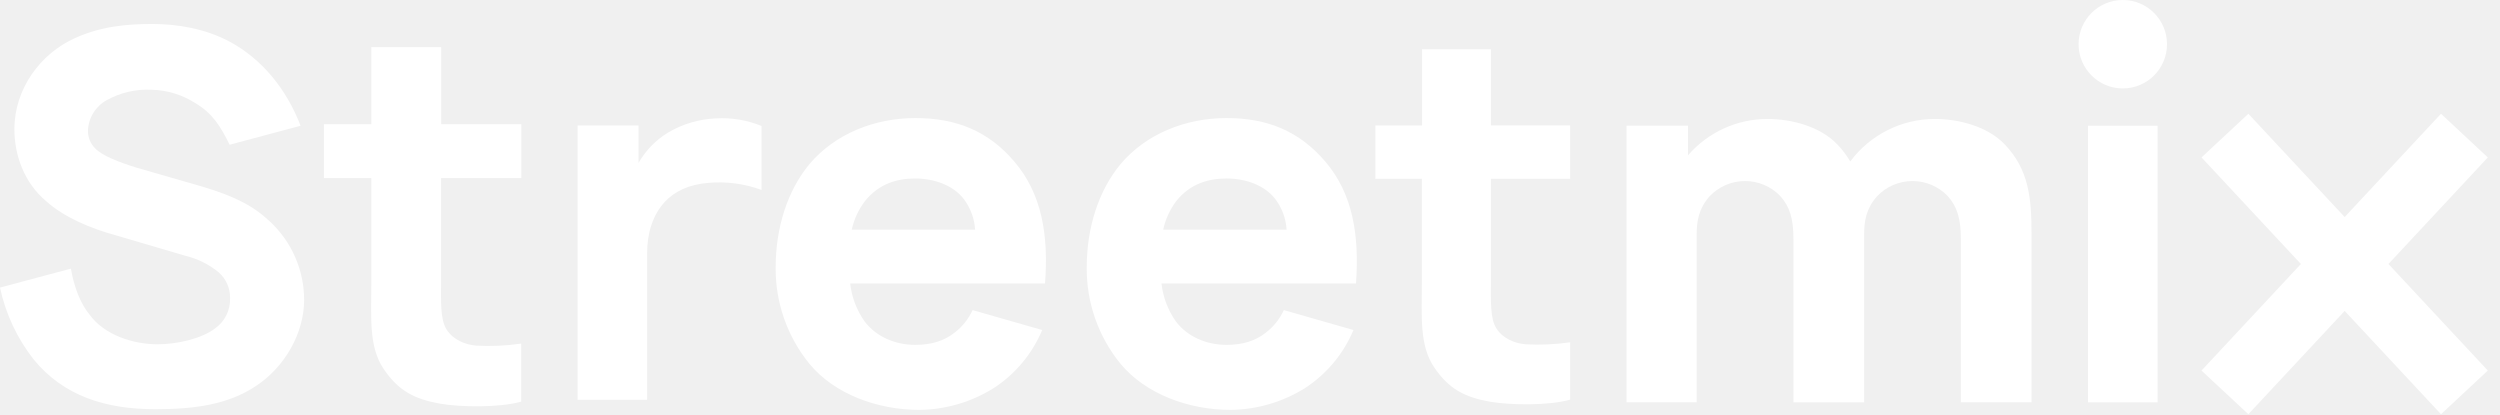
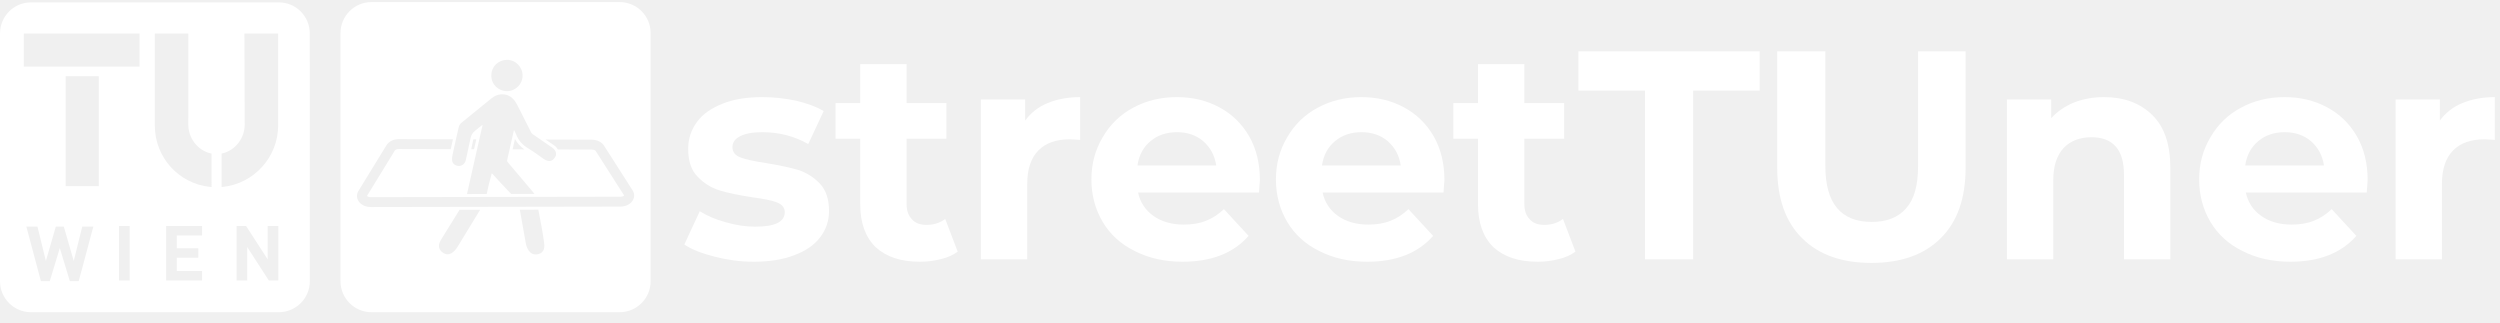
- <svg xmlns="http://www.w3.org/2000/svg" clip-rule="evenodd" fill-rule="evenodd" stroke-linejoin="round" stroke-miterlimit="2" viewBox="0 0 169 28">
-   <g fill="#fff">
-     <g fill-rule="nonzero">
-       <path d="m51.482 8.516v4.324c-1.146-.421-2.37-.585-3.586-.479-1.337.102-2.305.584-2.951 1.28-.824.892-1.201 2.126-1.201 3.499v9.887h-4.697v-18.547h4.118v2.534c.48-.841 1.164-1.546 1.991-2.049.98-.582 2.088-.912 3.227-.961 1.058-.065 2.118.111 3.099.512z" />
-       <path d="m100.787 18.882c0 1.442-.069 2.643.376 3.329.446.687 1.237.997 1.957 1.063 1.009.055 2.022.01 3.022-.135v3.877c-1.442.413-4.052.377-5.424.139-1.717-.31-2.779-.858-3.776-2.336-.996-1.478-.825-3.432-.825-5.663v-7.069h-3.142v-3.607h3.155v-5.15h4.657v5.148h5.355v3.609h-5.355z" />
-       <path d="m137.331 15.803v11.388h-4.777v-11.042c0-1.35-.243-2.18-.899-2.907-.621-.642-1.478-1.004-2.371-1.004-.911 0-1.782.376-2.405 1.04-.728.83-.864 1.659-.864 2.602v11.318h-4.779v-11.049c0-1.35-.241-2.18-.899-2.907-.622-.642-1.478-1.004-2.371-1.004-.911 0-1.782.376-2.406 1.04-.725.83-.866 1.659-.866 2.594v11.319h-4.74v-18.698h4.154v2.008c1.353-1.568 3.328-2.467 5.399-2.459 1.557 0 3.53.487 4.705 1.732.333.345.623.729.866 1.142 1.348-1.816 3.484-2.884 5.745-2.874 1.557 0 3.529.487 4.708 1.732 1.626 1.703 1.8 3.642 1.8 6.029z" />
-       <path d="m141.147 8.501h4.705v18.697h-4.705z" />
+ <svg xmlns="http://www.w3.org/2000/svg" width="100%" height="100%" viewBox="0 0 186 24" version="1.1" xml:space="preserve" style="fill-rule:evenodd;clip-rule:evenodd;stroke-linejoin:round;stroke-miterlimit:2;">
+   <g id="Artboard1" transform="matrix(0.606694,0,0,0.610672,0,-8.11669)">
+     <rect x="0" y="13.291" width="306.036" height="38.045" style="fill:none;" />
+     <g id="FVV-Logo" transform="matrix(1.64828,0,0,1.63754,0,9.95105)">
+       <g transform="matrix(0.081401,0,0,0.081401,47.0927,10.5383)">
+         <g>
+           <g>
+             <g id="Layer-1">
+               <path d="M0,78.444C-2.013,82.128 -6.421,84.422 -11.504,84.429L-239.608,84.83L-239.639,84.83C-244.682,84.83 -249.079,82.572 -251.12,78.932C-252.697,76.121 -252.626,72.917 -250.925,70.141L-237.302,47.928L-235.88,45.611L-225.29,28.342C-223.182,24.905 -218.86,22.775 -214.003,22.775L-213.957,22.775L-164.558,22.913C-165.206,25.802 -165.867,28.805 -166.546,31.938L-213.982,31.803L-214.003,31.803C-215.925,31.803 -217.28,32.553 -217.593,33.064L-226.73,47.964L-228.001,50.036L-243.118,74.683C-242.73,75.094 -241.58,75.798 -239.639,75.798L-239.624,75.798L-11.521,75.4C-9.588,75.396 -8.443,74.698 -8.054,74.289L-23.196,50.597L-34.092,33.552C-34.413,33.049 -35.77,32.304 -37.658,32.299L-68.692,32.213C-69.548,30.64 -70.708,29.367 -72.204,28.356C-74.732,26.645 -77.239,24.93 -79.825,23.152L-37.634,23.27C-32.885,23.283 -28.612,25.36 -26.484,28.69L-14.188,47.925L-0.338,69.593C1.435,72.368 1.558,75.592 0,78.444M-87.227,128.002C-94.736,129.405 -97.313,121.401 -97.909,118.101C-99.421,109.726 -101.635,96.966 -103.407,87.286L-86.503,87.256C-84.629,96.937 -82.349,108.716 -81.278,116.872C-80.78,120.67 -80.262,126.699 -87.227,128.002M-160.221,121C-163.679,126.636 -168.307,129.798 -172.98,127.031C-177.564,124.316 -178.604,120.04 -175.717,115.159C-172.41,109.565 -164.122,96.69 -160.797,91.108C-160.054,89.86 -159.294,88.622 -158.535,87.382L-139.689,87.348C-145.851,97.446 -154.471,111.623 -160.221,121M-147.827,31.989C-147.171,28.99 -146.524,25.97 -145.911,22.965L-143.201,22.972C-143.882,25.964 -144.57,28.989 -145.249,31.998L-147.827,31.989ZM-99.291,32.127L-110.021,32.095C-109.339,29.074 -108.657,26.061 -107.98,23.072C-107.941,22.901 -107.902,22.726 -107.864,22.555C-107.771,22.731 -107.674,22.902 -107.577,23.073C-105.604,26.608 -102.861,29.603 -99.291,32.127M-157.017,8.004C-148.32,0.819 -139.499,-6.213 -130.769,-13.357C-128.381,-15.309 -125.949,-17.142 -122.895,-17.807C-117.449,-18.993 -112.713,-17.553 -109.005,-13.396C-107.596,-11.818 -106.496,-9.906 -105.521,-8.008C-101.314,0.188 -97.216,8.438 -93.043,16.65C-92.725,17.277 -92.255,17.815 -91.678,18.215C-85.711,22.369 -79.735,26.511 -73.714,30.587C-71.979,31.76 -70.936,33.328 -70.31,35.271C-70.346,36.098 -70.379,36.843 -70.416,37.673C-72.747,43.131 -76.653,44.243 -81.627,40.831C-86.215,37.683 -90.624,34.237 -95.408,31.427C-100.828,28.244 -104.735,24.033 -106.882,18.135C-107.323,16.923 -108.035,15.808 -108.641,14.614C-108.813,14.763 -108.866,14.786 -108.874,14.82C-110.936,23.92 -113.002,33.016 -115.024,42.125C-115.121,42.556 -114.98,43.202 -114.699,43.536C-114.053,44.302 -113.404,45.068 -112.757,45.837C-105.846,54.039 -98.916,62.224 -91.972,70.399C-91.293,71.2 -90.614,71.993 -90.038,72.842L-111.321,72.881C-117.768,66.087 -126.148,57.265 -128.458,54.474C-129.189,53.59 -129.278,54.446 -129.349,54.751C-129.425,55.082 -129.444,55.424 -129.535,55.753C-131.818,63.985 -132.207,66.217 -133.25,70.873C-133.402,71.554 -133.549,72.238 -133.695,72.921L-151.699,72.952C-151.617,72.581 -151.536,72.211 -151.452,71.842C-150.148,66.12 -148.861,60.392 -147.576,54.666C-146.035,47.797 -144.5,40.925 -142.953,34.058C-141.205,26.303 -139.426,18.555 -137.667,10.803C-137.598,10.502 -137.59,10.186 -137.528,9.666C-138.744,10.632 -139.842,11.493 -140.926,12.371C-142.079,13.304 -142.923,13.963 -144.386,15.158C-146.802,17.133 -147.886,19.163 -148.455,21.965C-149.808,28.616 -151.304,35.24 -152.776,41.868C-153.469,44.98 -156.039,47.232 -158.827,47.274C-162.073,47.324 -164.764,45.565 -165.273,42.528C-165.573,40.744 -165.259,38.779 -164.873,36.97C-163.062,28.495 -161.187,20.032 -159.186,11.601C-158.874,10.292 -158.045,8.851 -157.017,8.004M-115.15,-49.721C-107.294,-49.743 -100.89,-43.219 -100.896,-35.254C-100.9,-27.473 -107.321,-21.093 -115.15,-21.091C-122.813,-21.077 -129.475,-27.018 -129.462,-35.32C-129.449,-44.032 -122.57,-49.702 -115.15,-49.721M-12.198,-102.511L-238.97,-102.511C-254.625,-102.511 -267.316,-89.82 -267.316,-74.163L-267.316,152.607C-267.316,168.262 -254.625,180.955 -238.97,180.955L-12.198,180.955C3.457,180.955 16.147,168.262 16.147,152.607L16.147,-74.163C16.147,-89.82 3.457,-102.511 -12.198,-102.511" style="fill:white;fill-rule:nonzero;" />
+             </g>
+           </g>
+         </g>
+       </g>
+       <g transform="matrix(0.101649,0,0,0.101649,0,2.19388)">
+         <g>
+           <g>
+             <path d="M204.094,0.229C216.61,0.229 226.725,10.387 226.725,22.918L226.772,204.313C226.772,216.843 216.579,227 204.063,227L22.678,227C10.162,227 0,216.843 0,204.313L0.016,22.918C0.016,10.387 10.146,0.229 22.662,0.229L204.094,0.229ZM48.08,134.727L48.08,54.266L72.293,54.266L72.293,134.727L48.08,134.727ZM17.434,23.01L102.126,23.01L102.126,47.223L17.434,47.223L17.434,23.01ZM68.327,164.324L60.199,164.324L53.978,189.492L46.691,164.324L40.862,164.324L33.575,189.492L27.409,164.324L19.282,164.324L29.932,204.233L36.433,204.233L43.776,180.018L51.12,204.233L57.622,204.233L68.327,164.324ZM203.706,203.787L203.706,163.877L195.914,163.877L195.914,188.316L180.107,163.877L173.157,163.877L173.157,203.787L180.948,203.787L180.948,179.292L196.755,203.787L203.706,203.787ZM147.888,203.787L147.888,196.836L129.391,196.836L129.391,187.139L145.142,187.139L145.142,180.188L129.391,180.188L129.391,170.829L147.888,170.829L147.888,163.877L121.599,163.877L121.599,203.787L147.888,203.787ZM94.911,203.787L94.911,163.877L87.119,163.877L87.119,203.787L94.911,203.787ZM154.854,135.369L153.573,135.261C130.873,132.891 113.321,113.71 113.321,90.383L113.321,23.01L137.861,23.01L137.821,89.786C137.821,99.551 144.612,108.333 153.724,110.646C154.125,110.742 154.437,110.806 154.846,110.878L154.854,135.369ZM162.202,110.843C162.57,110.776 162.843,110.732 163.203,110.646C172.317,108.334 179.109,99.552 179.109,89.786L178.9,23.01L203.597,23.01L203.597,90.137C203.62,113.464 185.905,132.864 163.203,135.262L162.207,135.365L162.202,110.843Z" style="fill:white;" />
+           </g>
+         </g>
+       </g>
+       <g id="Schrift-als-Form" transform="matrix(0.183108,0,0,0.218179,18.2241,56.2641)">
+         <g>
+           <g transform="matrix(120.735,0,0,101.327,176.11,-160.089)">
+             <path d="M0.253,0.008C0.208,0.008 0.165,0.002 0.122,-0.009C0.079,-0.02 0.045,-0.033 0.02,-0.05L0.072,-0.162C0.096,-0.147 0.125,-0.134 0.159,-0.125C0.193,-0.115 0.226,-0.11 0.259,-0.11C0.325,-0.11 0.358,-0.126 0.358,-0.159C0.358,-0.174 0.349,-0.185 0.331,-0.192C0.313,-0.199 0.285,-0.204 0.248,-0.209C0.204,-0.216 0.168,-0.223 0.139,-0.232C0.11,-0.241 0.086,-0.256 0.065,-0.278C0.043,-0.3 0.033,-0.331 0.033,-0.372C0.033,-0.406 0.043,-0.436 0.063,-0.463C0.082,-0.489 0.111,-0.509 0.149,-0.524C0.186,-0.539 0.231,-0.546 0.282,-0.546C0.32,-0.546 0.358,-0.542 0.396,-0.534C0.433,-0.525 0.464,-0.514 0.489,-0.499L0.437,-0.388C0.39,-0.415 0.338,-0.428 0.282,-0.428C0.249,-0.428 0.224,-0.423 0.207,-0.414C0.19,-0.405 0.182,-0.393 0.182,-0.378C0.182,-0.361 0.191,-0.35 0.209,-0.343C0.227,-0.336 0.256,-0.33 0.295,-0.324C0.339,-0.317 0.375,-0.309 0.403,-0.301C0.431,-0.292 0.455,-0.277 0.476,-0.255C0.497,-0.233 0.507,-0.202 0.507,-0.163C0.507,-0.13 0.497,-0.1 0.477,-0.074C0.457,-0.048 0.428,-0.028 0.39,-0.014C0.351,0.001 0.306,0.008 0.253,0.008Z" style="fill:white;fill-rule:nonzero;" />
+           </g>
+           <g transform="matrix(120.735,0,0,101.327,239.013,-160.089)">
+             <path d="M0.419,-0.026C0.404,-0.015 0.385,-0.006 0.363,-0.001C0.34,0.005 0.317,0.008 0.292,0.008C0.228,0.008 0.179,-0.008 0.143,-0.041C0.109,-0.074 0.091,-0.122 0.091,-0.185L0.091,-0.406L0.008,-0.406L0.008,-0.526L0.091,-0.526L0.091,-0.657L0.247,-0.657L0.247,-0.526L0.381,-0.526L0.381,-0.406L0.247,-0.406L0.247,-0.187C0.247,-0.164 0.253,-0.147 0.265,-0.135C0.276,-0.122 0.293,-0.116 0.314,-0.116C0.339,-0.116 0.36,-0.123 0.377,-0.136L0.419,-0.026Z" style="fill:white;fill-rule:nonzero;" />
+           </g>
+           <g transform="matrix(120.735,0,0,101.327,290.325,-160.089)">
+             <path d="M0.221,-0.467C0.24,-0.493 0.265,-0.513 0.297,-0.526C0.328,-0.539 0.365,-0.546 0.406,-0.546L0.406,-0.402C0.389,-0.403 0.377,-0.404 0.371,-0.404C0.326,-0.404 0.291,-0.392 0.266,-0.367C0.241,-0.342 0.228,-0.304 0.228,-0.254L0.228,-0L0.072,-0L0.072,-0.538L0.221,-0.538L0.221,-0.467Z" style="fill:white;fill-rule:nonzero;" />
+           </g>
+           <g transform="matrix(120.735,0,0,101.327,340.067,-160.089)">
+             <path d="M0.599,-0.267C0.599,-0.265 0.598,-0.251 0.596,-0.225L0.189,-0.225C0.196,-0.192 0.214,-0.165 0.241,-0.146C0.268,-0.127 0.302,-0.117 0.343,-0.117C0.371,-0.117 0.396,-0.121 0.418,-0.13C0.439,-0.138 0.459,-0.151 0.478,-0.169L0.561,-0.079C0.51,-0.021 0.436,0.008 0.339,0.008C0.278,0.008 0.225,-0.004 0.178,-0.028C0.131,-0.051 0.095,-0.084 0.07,-0.126C0.045,-0.168 0.032,-0.216 0.032,-0.269C0.032,-0.322 0.045,-0.369 0.07,-0.411C0.095,-0.454 0.129,-0.487 0.172,-0.51C0.216,-0.534 0.265,-0.546 0.319,-0.546C0.372,-0.546 0.419,-0.535 0.462,-0.512C0.505,-0.489 0.538,-0.457 0.563,-0.414C0.587,-0.372 0.599,-0.323 0.599,-0.267ZM0.32,-0.428C0.285,-0.428 0.255,-0.418 0.231,-0.398C0.207,-0.378 0.192,-0.351 0.187,-0.316L0.452,-0.316C0.447,-0.35 0.432,-0.377 0.408,-0.398C0.384,-0.418 0.355,-0.428 0.32,-0.428Z" style="fill:white;fill-rule:nonzero;" />
+           </g>
+           <g transform="matrix(120.735,0,0,101.327,415.044,-160.089)">
+             <path d="M0.599,-0.267C0.599,-0.265 0.598,-0.251 0.596,-0.225L0.189,-0.225C0.196,-0.192 0.214,-0.165 0.241,-0.146C0.268,-0.127 0.302,-0.117 0.343,-0.117C0.371,-0.117 0.396,-0.121 0.418,-0.13C0.439,-0.138 0.459,-0.151 0.478,-0.169L0.561,-0.079C0.51,-0.021 0.436,0.008 0.339,0.008C0.278,0.008 0.225,-0.004 0.178,-0.028C0.131,-0.051 0.095,-0.084 0.07,-0.126C0.045,-0.168 0.032,-0.216 0.032,-0.269C0.032,-0.322 0.045,-0.369 0.07,-0.411C0.095,-0.454 0.129,-0.487 0.172,-0.51C0.216,-0.534 0.265,-0.546 0.319,-0.546C0.372,-0.546 0.419,-0.535 0.462,-0.512C0.505,-0.489 0.538,-0.457 0.563,-0.414C0.587,-0.372 0.599,-0.323 0.599,-0.267ZM0.32,-0.428C0.285,-0.428 0.255,-0.418 0.231,-0.398C0.207,-0.378 0.192,-0.351 0.187,-0.316L0.452,-0.316C0.447,-0.35 0.432,-0.377 0.408,-0.398C0.384,-0.418 0.355,-0.428 0.32,-0.428Z" style="fill:white;fill-rule:nonzero;" />
+           </g>
+           <g transform="matrix(120.735,0,0,101.327,490.02,-160.089)">
+             <path d="M0.419,-0.026C0.404,-0.015 0.385,-0.006 0.363,-0.001C0.34,0.005 0.317,0.008 0.292,0.008C0.228,0.008 0.179,-0.008 0.143,-0.041C0.109,-0.074 0.091,-0.122 0.091,-0.185L0.091,-0.406L0.008,-0.406L0.008,-0.526L0.091,-0.526L0.091,-0.657L0.247,-0.657L0.247,-0.526L0.381,-0.526L0.381,-0.406L0.247,-0.406L0.247,-0.187C0.247,-0.164 0.253,-0.147 0.265,-0.135C0.276,-0.122 0.293,-0.116 0.314,-0.116C0.339,-0.116 0.36,-0.123 0.377,-0.136L0.419,-0.026Z" style="fill:white;fill-rule:nonzero;" />
+           </g>
+           <g transform="matrix(120.735,0,0,101.327,541.332,-160.089)">
+             <path d="M0.228,-0.568L0.004,-0.568L0.004,-0.7L0.614,-0.7L0.614,-0.568L0.39,-0.568L0.39,-0L0.228,-0L0.228,-0.568Z" style="fill:white;fill-rule:nonzero;" />
+           </g>
+           <g transform="matrix(120.735,0,0,101.327,613.29,-160.089)">
+             <path d="M0.394,0.012C0.294,0.012 0.216,-0.016 0.161,-0.071C0.105,-0.126 0.077,-0.205 0.077,-0.308L0.077,-0.7L0.239,-0.7L0.239,-0.314C0.239,-0.189 0.291,-0.126 0.395,-0.126C0.446,-0.126 0.484,-0.141 0.511,-0.172C0.538,-0.202 0.551,-0.249 0.551,-0.314L0.551,-0.7L0.711,-0.7L0.711,-0.308C0.711,-0.205 0.683,-0.126 0.627,-0.071C0.572,-0.016 0.494,0.012 0.394,0.012Z" style="fill:white;fill-rule:nonzero;" />
+           </g>
+           <g transform="matrix(120.735,0,0,101.327,707.221,-160.089)">
+             <path d="M0.399,-0.546C0.466,-0.546 0.52,-0.526 0.561,-0.486C0.602,-0.446 0.622,-0.387 0.622,-0.308L0.622,-0L0.466,-0L0.466,-0.284C0.466,-0.327 0.457,-0.359 0.438,-0.38C0.419,-0.401 0.392,-0.411 0.357,-0.411C0.318,-0.411 0.286,-0.399 0.263,-0.375C0.24,-0.35 0.228,-0.314 0.228,-0.266L0.228,-0L0.072,-0L0.072,-0.538L0.221,-0.538L0.221,-0.475C0.242,-0.498 0.267,-0.515 0.298,-0.528C0.329,-0.54 0.362,-0.546 0.399,-0.546Z" style="fill:white;fill-rule:nonzero;" />
+           </g>
+           <g transform="matrix(120.735,0,0,101.327,790.166,-160.089)">
+             <path d="M0.599,-0.267C0.599,-0.265 0.598,-0.251 0.596,-0.225L0.189,-0.225C0.196,-0.192 0.214,-0.165 0.241,-0.146C0.268,-0.127 0.302,-0.117 0.343,-0.117C0.371,-0.117 0.396,-0.121 0.418,-0.13C0.439,-0.138 0.459,-0.151 0.478,-0.169L0.561,-0.079C0.51,-0.021 0.436,0.008 0.339,0.008C0.278,0.008 0.225,-0.004 0.178,-0.028C0.131,-0.051 0.095,-0.084 0.07,-0.126C0.045,-0.168 0.032,-0.216 0.032,-0.269C0.032,-0.322 0.045,-0.369 0.07,-0.411C0.095,-0.454 0.129,-0.487 0.172,-0.51C0.216,-0.534 0.265,-0.546 0.319,-0.546C0.372,-0.546 0.419,-0.535 0.462,-0.512C0.505,-0.489 0.538,-0.457 0.563,-0.414C0.587,-0.372 0.599,-0.323 0.599,-0.267ZM0.32,-0.428C0.285,-0.428 0.255,-0.418 0.231,-0.398C0.207,-0.378 0.192,-0.351 0.187,-0.316L0.452,-0.316C0.447,-0.35 0.432,-0.377 0.408,-0.398C0.384,-0.418 0.355,-0.428 0.32,-0.428Z" style="fill:white;fill-rule:nonzero;" />
+           </g>
+           <g transform="matrix(120.735,0,0,101.327,865.142,-160.089)">
+             <path d="M0.221,-0.467C0.24,-0.493 0.265,-0.513 0.297,-0.526C0.328,-0.539 0.365,-0.546 0.406,-0.546L0.406,-0.402C0.389,-0.403 0.377,-0.404 0.371,-0.404C0.326,-0.404 0.291,-0.392 0.266,-0.367C0.241,-0.342 0.228,-0.304 0.228,-0.254L0.228,-0L0.072,-0L0.072,-0.538L0.221,-0.538L0.221,-0.467Z" style="fill:white;fill-rule:nonzero;" />
+           </g>
+         </g>
+       </g>
    </g>
-     <circle cx="143.501" cy="2.989" r="2.989" />
-     <path d="m58.443 21.722c.769 1.025 2.049 1.591 3.425 1.591 1.109 0 1.975-.277 2.666-.83.523-.4.939-.922 1.212-1.521l4.705 1.347c-.669 1.599-1.802 2.962-3.253 3.911-1.514.954-3.264 1.47-5.053 1.488-2.838 0-5.745-1.073-7.428-3.115-1.496-1.835-2.303-4.137-2.282-6.505 0-2.7.794-5.192 2.282-6.993 1.731-2.049 4.395-3.114 7.171-3.114 2.777 0 4.951.902 6.68 2.943 1.87 2.18 2.321 4.984 2.077 8.237h-13.172c.102.922.436 1.803.97 2.561zm.034-8.134c-.438.572-.745 1.234-.899 1.939h8.339c-.045-.754-.312-1.477-.768-2.078-.727-.935-2.008-1.383-3.289-1.383-1.204 0-2.438.346-3.383 1.522z" fill-rule="nonzero" />
-     <path d="m79.484 21.722c.769 1.025 2.049 1.591 3.427 1.591 1.107 0 1.973-.277 2.664-.83.523-.4.939-.922 1.212-1.521l4.707 1.347c-.669 1.599-1.803 2.961-3.253 3.911-1.514.954-3.263 1.469-5.053 1.488-2.838 0-5.745-1.073-7.44-3.115-1.498-1.834-2.306-4.137-2.285-6.505 0-2.7.796-5.192 2.285-6.993 1.728-2.049 4.395-3.114 7.171-3.114 2.777 0 4.933.902 6.672 2.943 1.867 2.18 2.305 4.984 2.075 8.237h-13.15c.102.922.435 1.803.968 2.561zm.036-8.134c-.434.573-.737 1.235-.888 1.939h8.342c-.044-.754-.312-1.477-.769-2.078-.725-.935-2.005-1.383-3.286-1.383-1.214 0-2.466.346-3.399 1.522z" fill-rule="nonzero" />
-     <path d="m15.524 9.784c-.625-1.25-1.145-2.118-2.326-2.817-.883-.566-1.905-.877-2.953-.899-1.052-.055-2.098.187-3.02.696-.766.417-1.254 1.211-1.28 2.083-.003.442.173.868.486 1.18.451.487 1.596.938 2.849 1.322l4.341 1.25c2.221.658 3.506 1.319 4.61 2.361 1.483 1.369 2.327 3.297 2.328 5.315 0 2.187-1.249 4.48-3.229 5.799-1.908 1.286-4.201 1.588-6.829 1.588-3.329 0-6.183-.868-8.229-3.368-1.117-1.424-1.894-3.084-2.272-4.854l4.792-1.28c.21 1.211.625 2.33 1.253 3.099 1.006 1.39 2.95 2.015 4.61 2.015 1.319 0 2.986-.381 3.891-1.078.659-.469 1.038-1.241 1.006-2.049.013-.663-.269-1.299-.768-1.736-.648-.534-1.408-.914-2.223-1.112l-4.641-1.365c-1.875-.512-3.586-1.253-4.793-2.328-1.495-1.25-2.154-3.125-2.154-4.867 0-2.746 1.77-5.107 4.062-6.147 1.806-.832 3.614-.971 5.279-.971s3.586.313 5.246 1.214c2.113 1.15 3.785 3.13 4.759 5.666z" fill-rule="nonzero" />
-     <path d="m29.816 18.92c0 1.458-.069 2.674.382 3.368.45.694 1.249 1.007 1.979 1.076 1.021.057 2.045.01 3.056-.138v3.924c-1.457.415-4.098.381-5.486.138-1.737-.313-2.818-.868-3.822-2.362-1.004-1.493-.824-3.47-.824-5.716v-7.172h-3.205v-3.642h3.205v-5.21h4.723v5.21h5.417v3.642h-5.425z" fill-rule="nonzero" />
-     <path d="m168.176 10.643-3.166-2.952-16.188 17.359 3.166 2.952z" />
-     <path d="m165.011 28.001 3.165-2.952-16.187-17.359-3.166 2.952z" />
  </g>
</svg>
